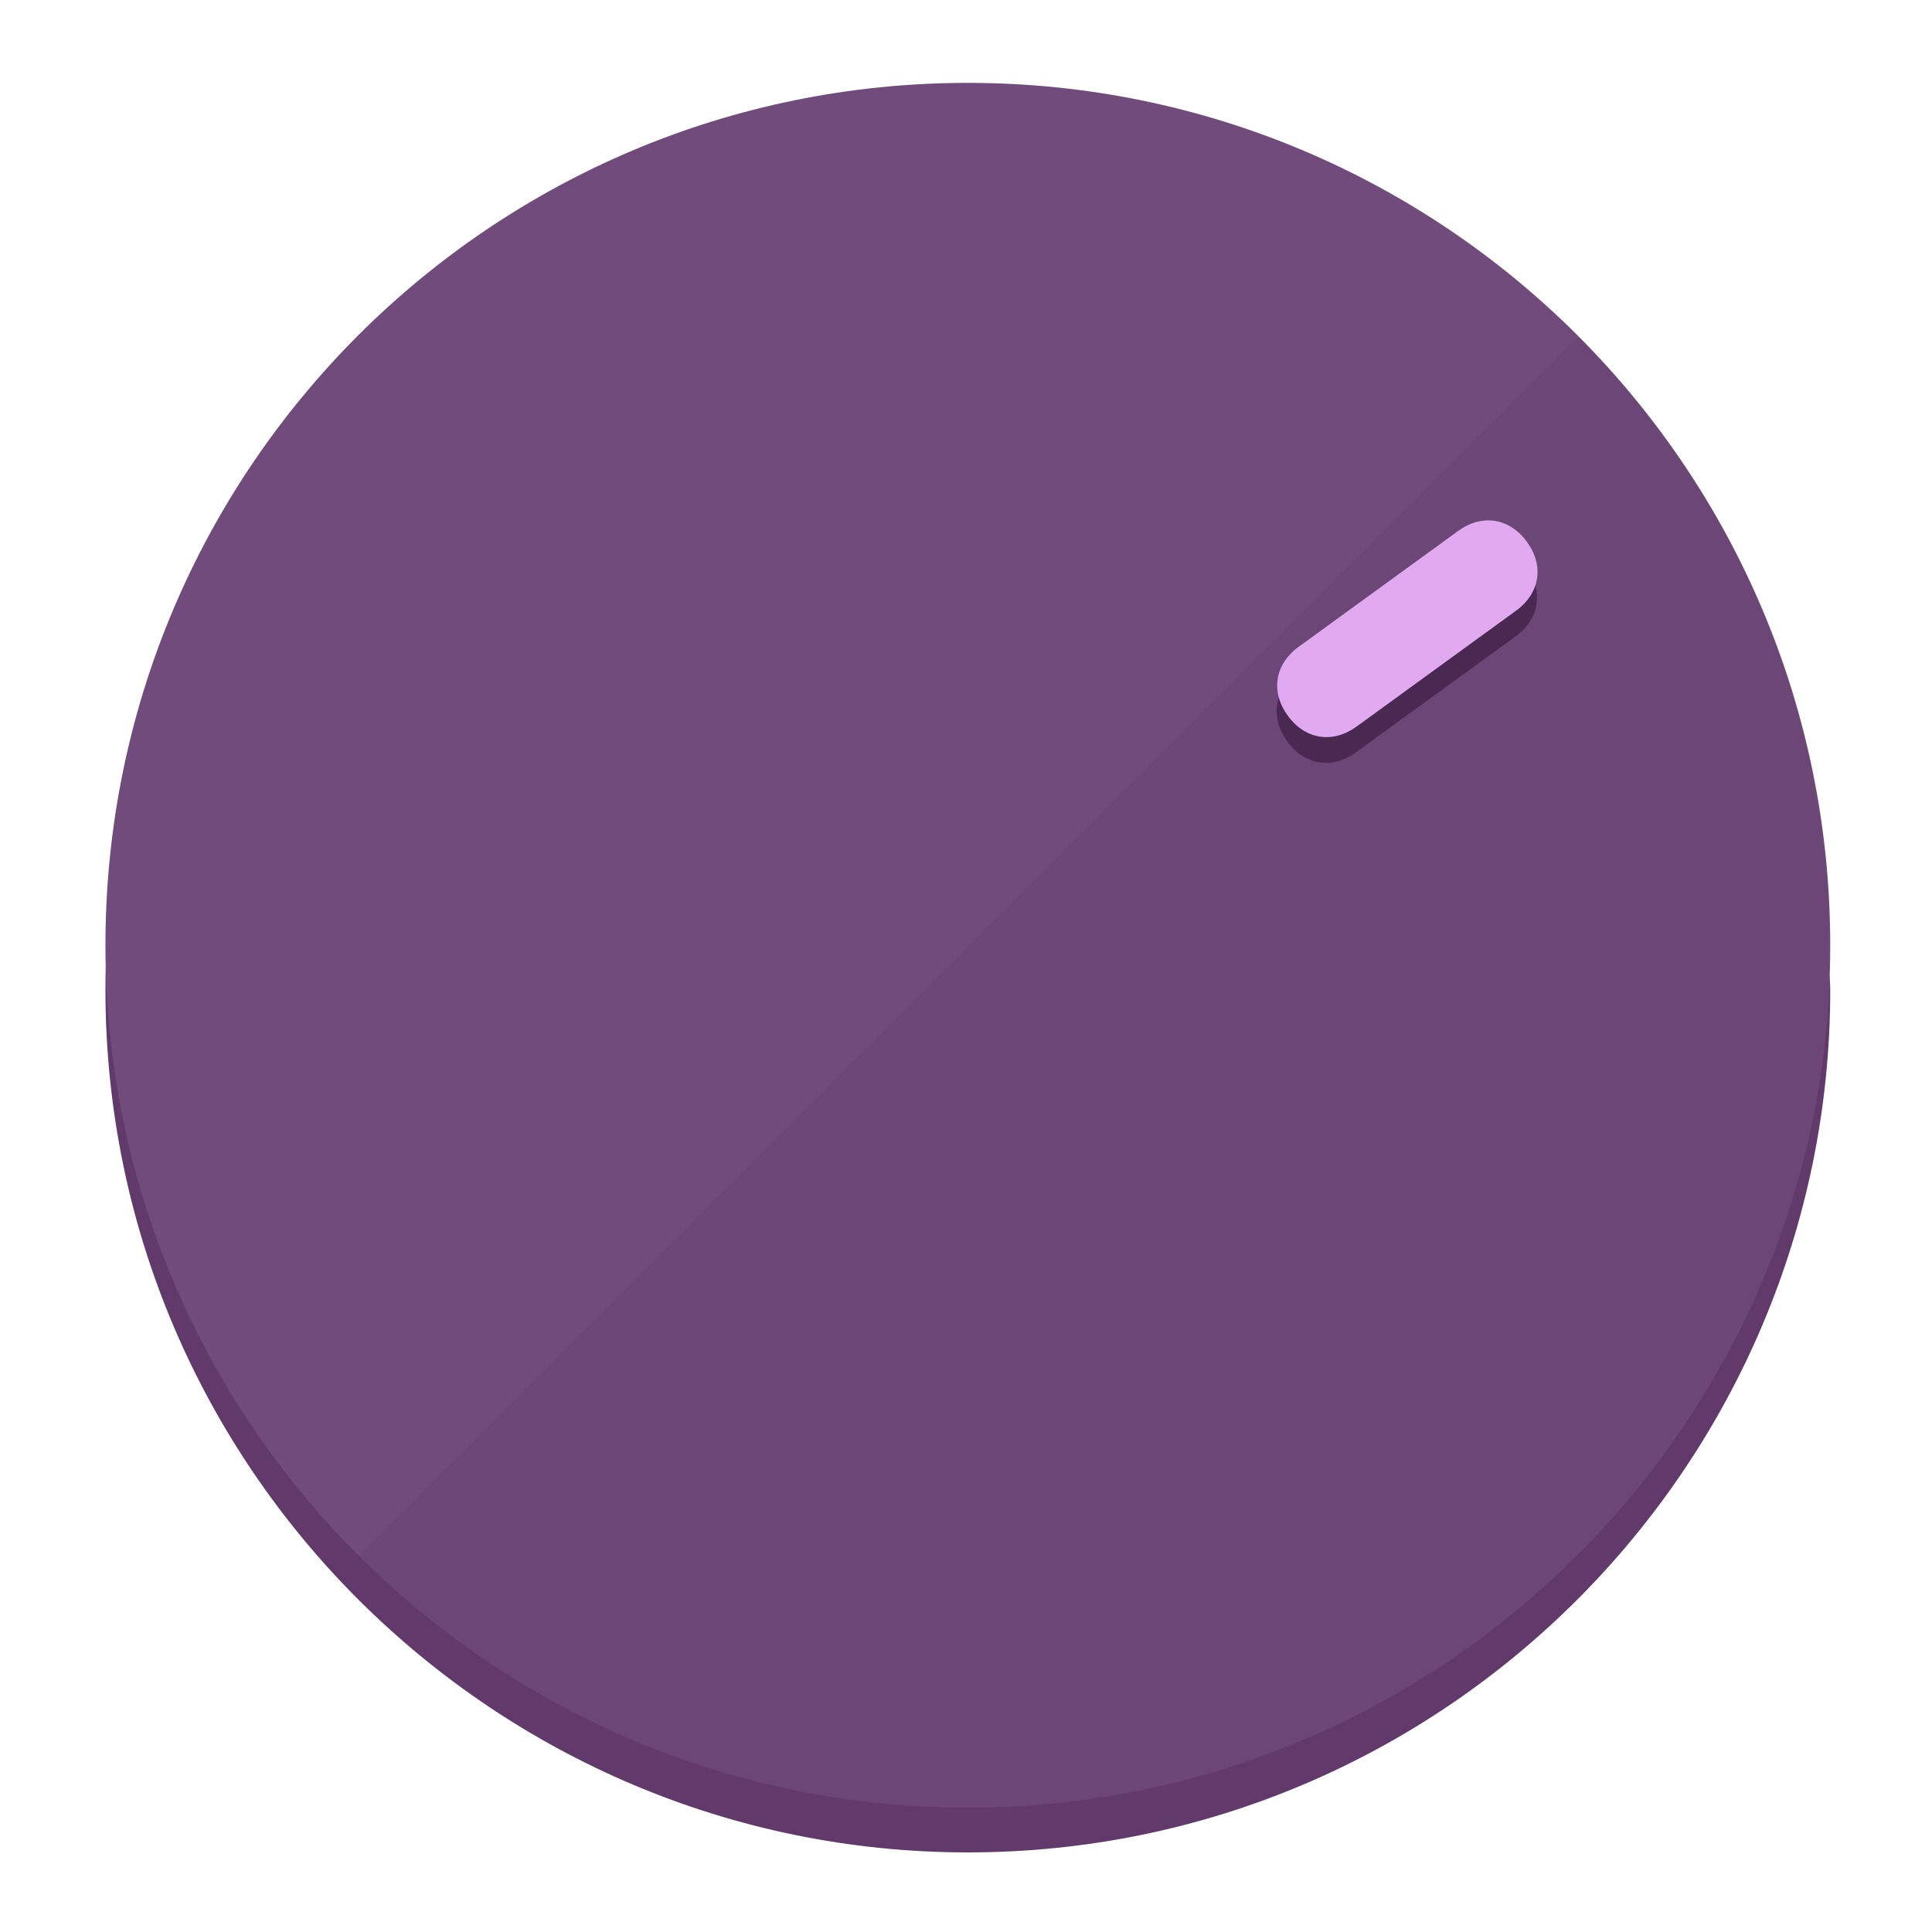
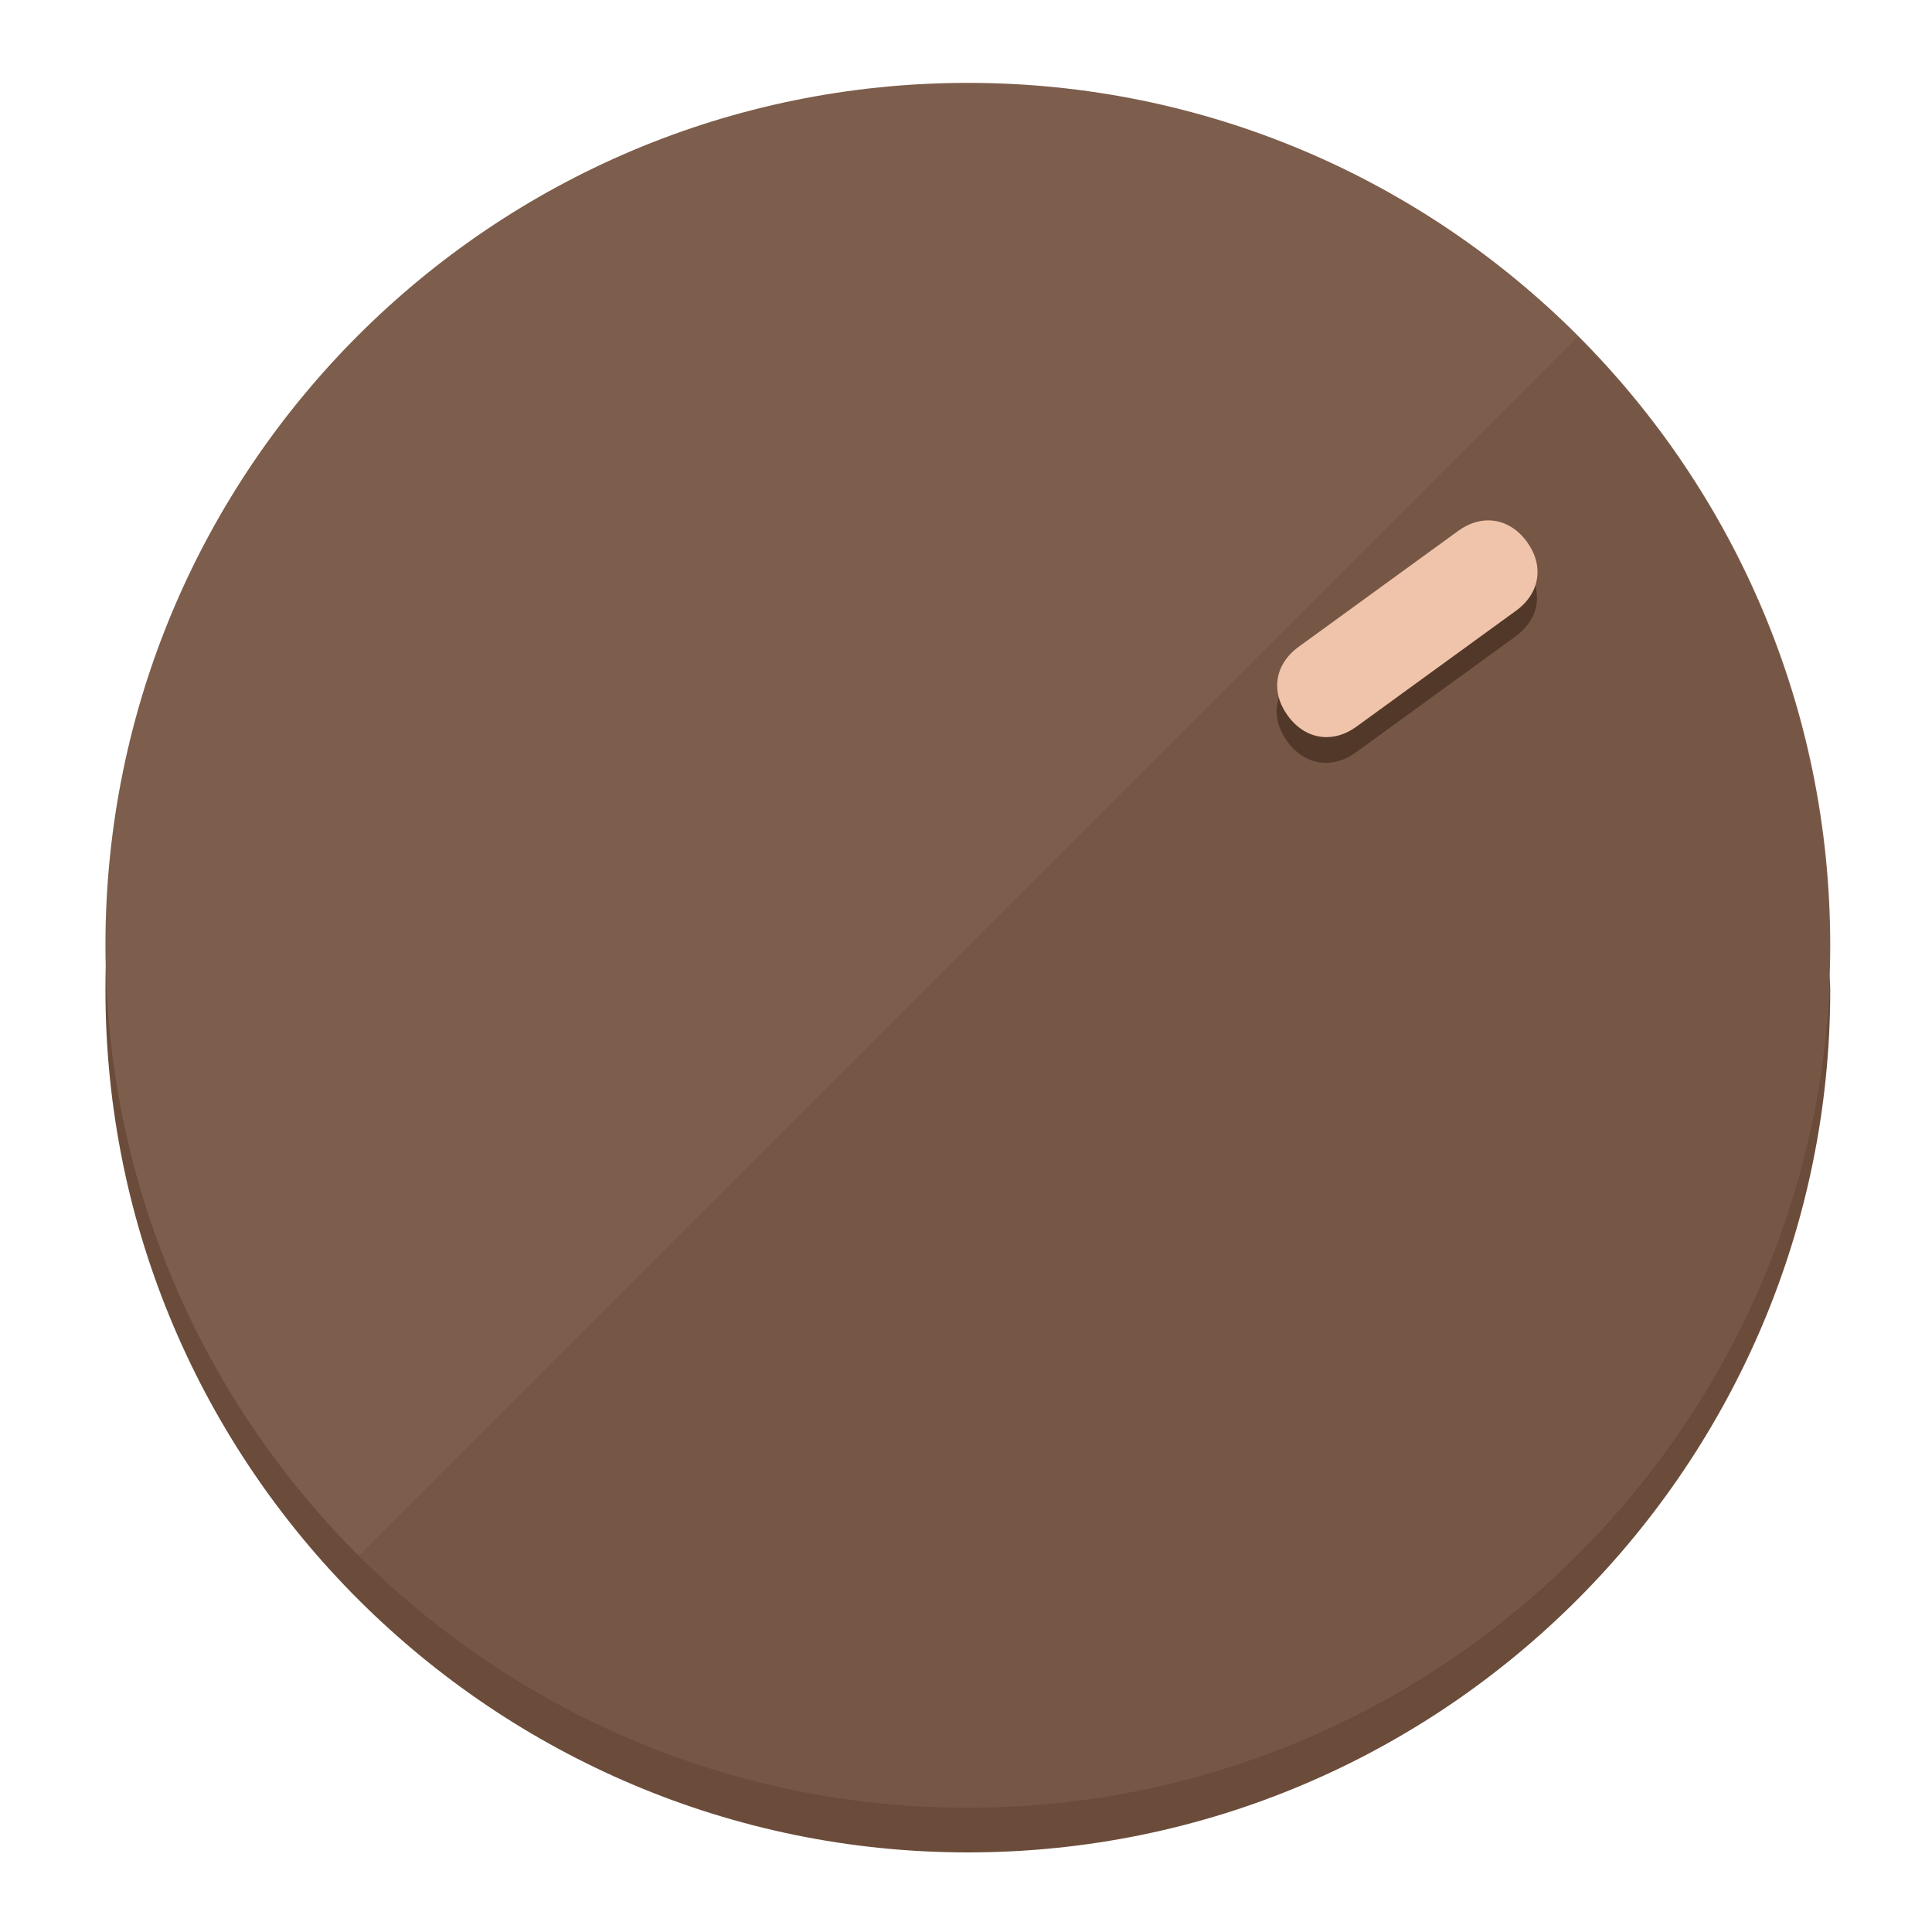
<svg xmlns="http://www.w3.org/2000/svg" height="120px" width="120px" version="1.1" id="Layer_1" viewBox="0 0 496.8 496.8" xml:space="preserve">
  <defs id="defs23" />
  <g id="g3158">
-     <path style="display:inline;fill:#613A6B;fill-opacity:1;stroke-width:1.584" d="m 248.875,445.92 c 116.582,0 212.89,-91.238 220.493,-205.286 0,5.069 1.267,8.87 1.267,13.939 0,121.651 -98.842,221.76 -221.76,221.76 -121.651,0 -221.76,-98.842 -221.76,-221.76 0,-5.069 0,-8.87 1.267,-13.939 7.603,114.048 103.91,205.286 220.493,205.286 z" id="path8" />
-     <circle style="display:inline;fill:#724B7D;fill-opacity:1;stroke-width:1.584" cx="248.875" cy="243.071" r="221.76" id="circle12" />
-     <path style="display:inline;fill:#492952;fill-opacity:0.154;stroke-width:1.587" d="m 405.744,86.606 c 86.308,86.308 86.308,227.193 0,313.5 -86.308,86.308 -227.193,86.308 -313.5,0" id="path14" />
+     <path style="display:inline;fill:#6B4C3A;fill-opacity:1;stroke-width:1.584" d="m 248.875,445.92 c 116.582,0 212.89,-91.238 220.493,-205.286 0,5.069 1.267,8.87 1.267,13.939 0,121.651 -98.842,221.76 -221.76,221.76 -121.651,0 -221.76,-98.842 -221.76,-221.76 0,-5.069 0,-8.87 1.267,-13.939 7.603,114.048 103.91,205.286 220.493,205.286 z" id="path8" />
+     <circle style="display:inline;fill:#7D5D4B;fill-opacity:1;stroke-width:1.584" cx="248.875" cy="243.071" r="221.76" id="circle12" />
+     <path style="display:inline;fill:#523829;fill-opacity:0.154;stroke-width:1.587" d="m 405.744,86.606 c 86.308,86.308 86.308,227.193 0,313.5 -86.308,86.308 -227.193,86.308 -313.5,0" id="path14" />
  </g>
  <g id="g3198">
    <circle style="display:none;fill:#000000;fill-opacity:0;stroke-width:1.584" cx="343.108" cy="-57.84" r="221.76" id="circle12-3" transform="rotate(54)" />
-     <path style="display:inline;fill:#492952;fill-opacity:1;stroke-width:1.584" d="m 348.699,193.447 c -6.151,4.469 -13.231,3.348 -17.7,-2.803 v 0 c -4.469,-6.151 -3.348,-13.231 2.803,-17.7 l 41.007,-29.794 c 6.151,-4.469 13.231,-3.348 17.7,2.803 v 0 c 4.469,6.151 3.348,13.231 -2.803,17.7 z" id="path3789" />
-     <path style="display:inline;fill:#E1AAF0;stroke-width:1.584" d="m 348.836,186.828 c -6.151,4.469 -13.231,3.348 -17.7,-2.803 v 0 c -4.469,-6.151 -3.348,-13.231 2.803,-17.7 l 41.007,-29.794 c 6.151,-4.469 13.231,-3.348 17.7,2.803 v 0 c 4.469,6.151 3.348,13.231 -2.803,17.7 z" id="path915" />
+     <path style="display:inline;fill:#523829;fill-opacity:1;stroke-width:1.584" d="m 348.699,193.447 c -6.151,4.469 -13.231,3.348 -17.7,-2.803 v 0 c -4.469,-6.151 -3.348,-13.231 2.803,-17.7 l 41.007,-29.794 c 6.151,-4.469 13.231,-3.348 17.7,2.803 v 0 c 4.469,6.151 3.348,13.231 -2.803,17.7 z" id="path3789" />
+     <path style="display:inline;fill:#F0C4AA;stroke-width:1.584" d="m 348.836,186.828 c -6.151,4.469 -13.231,3.348 -17.7,-2.803 v 0 c -4.469,-6.151 -3.348,-13.231 2.803,-17.7 l 41.007,-29.794 c 6.151,-4.469 13.231,-3.348 17.7,2.803 v 0 c 4.469,6.151 3.348,13.231 -2.803,17.7 z" id="path915" />
  </g>
</svg>
